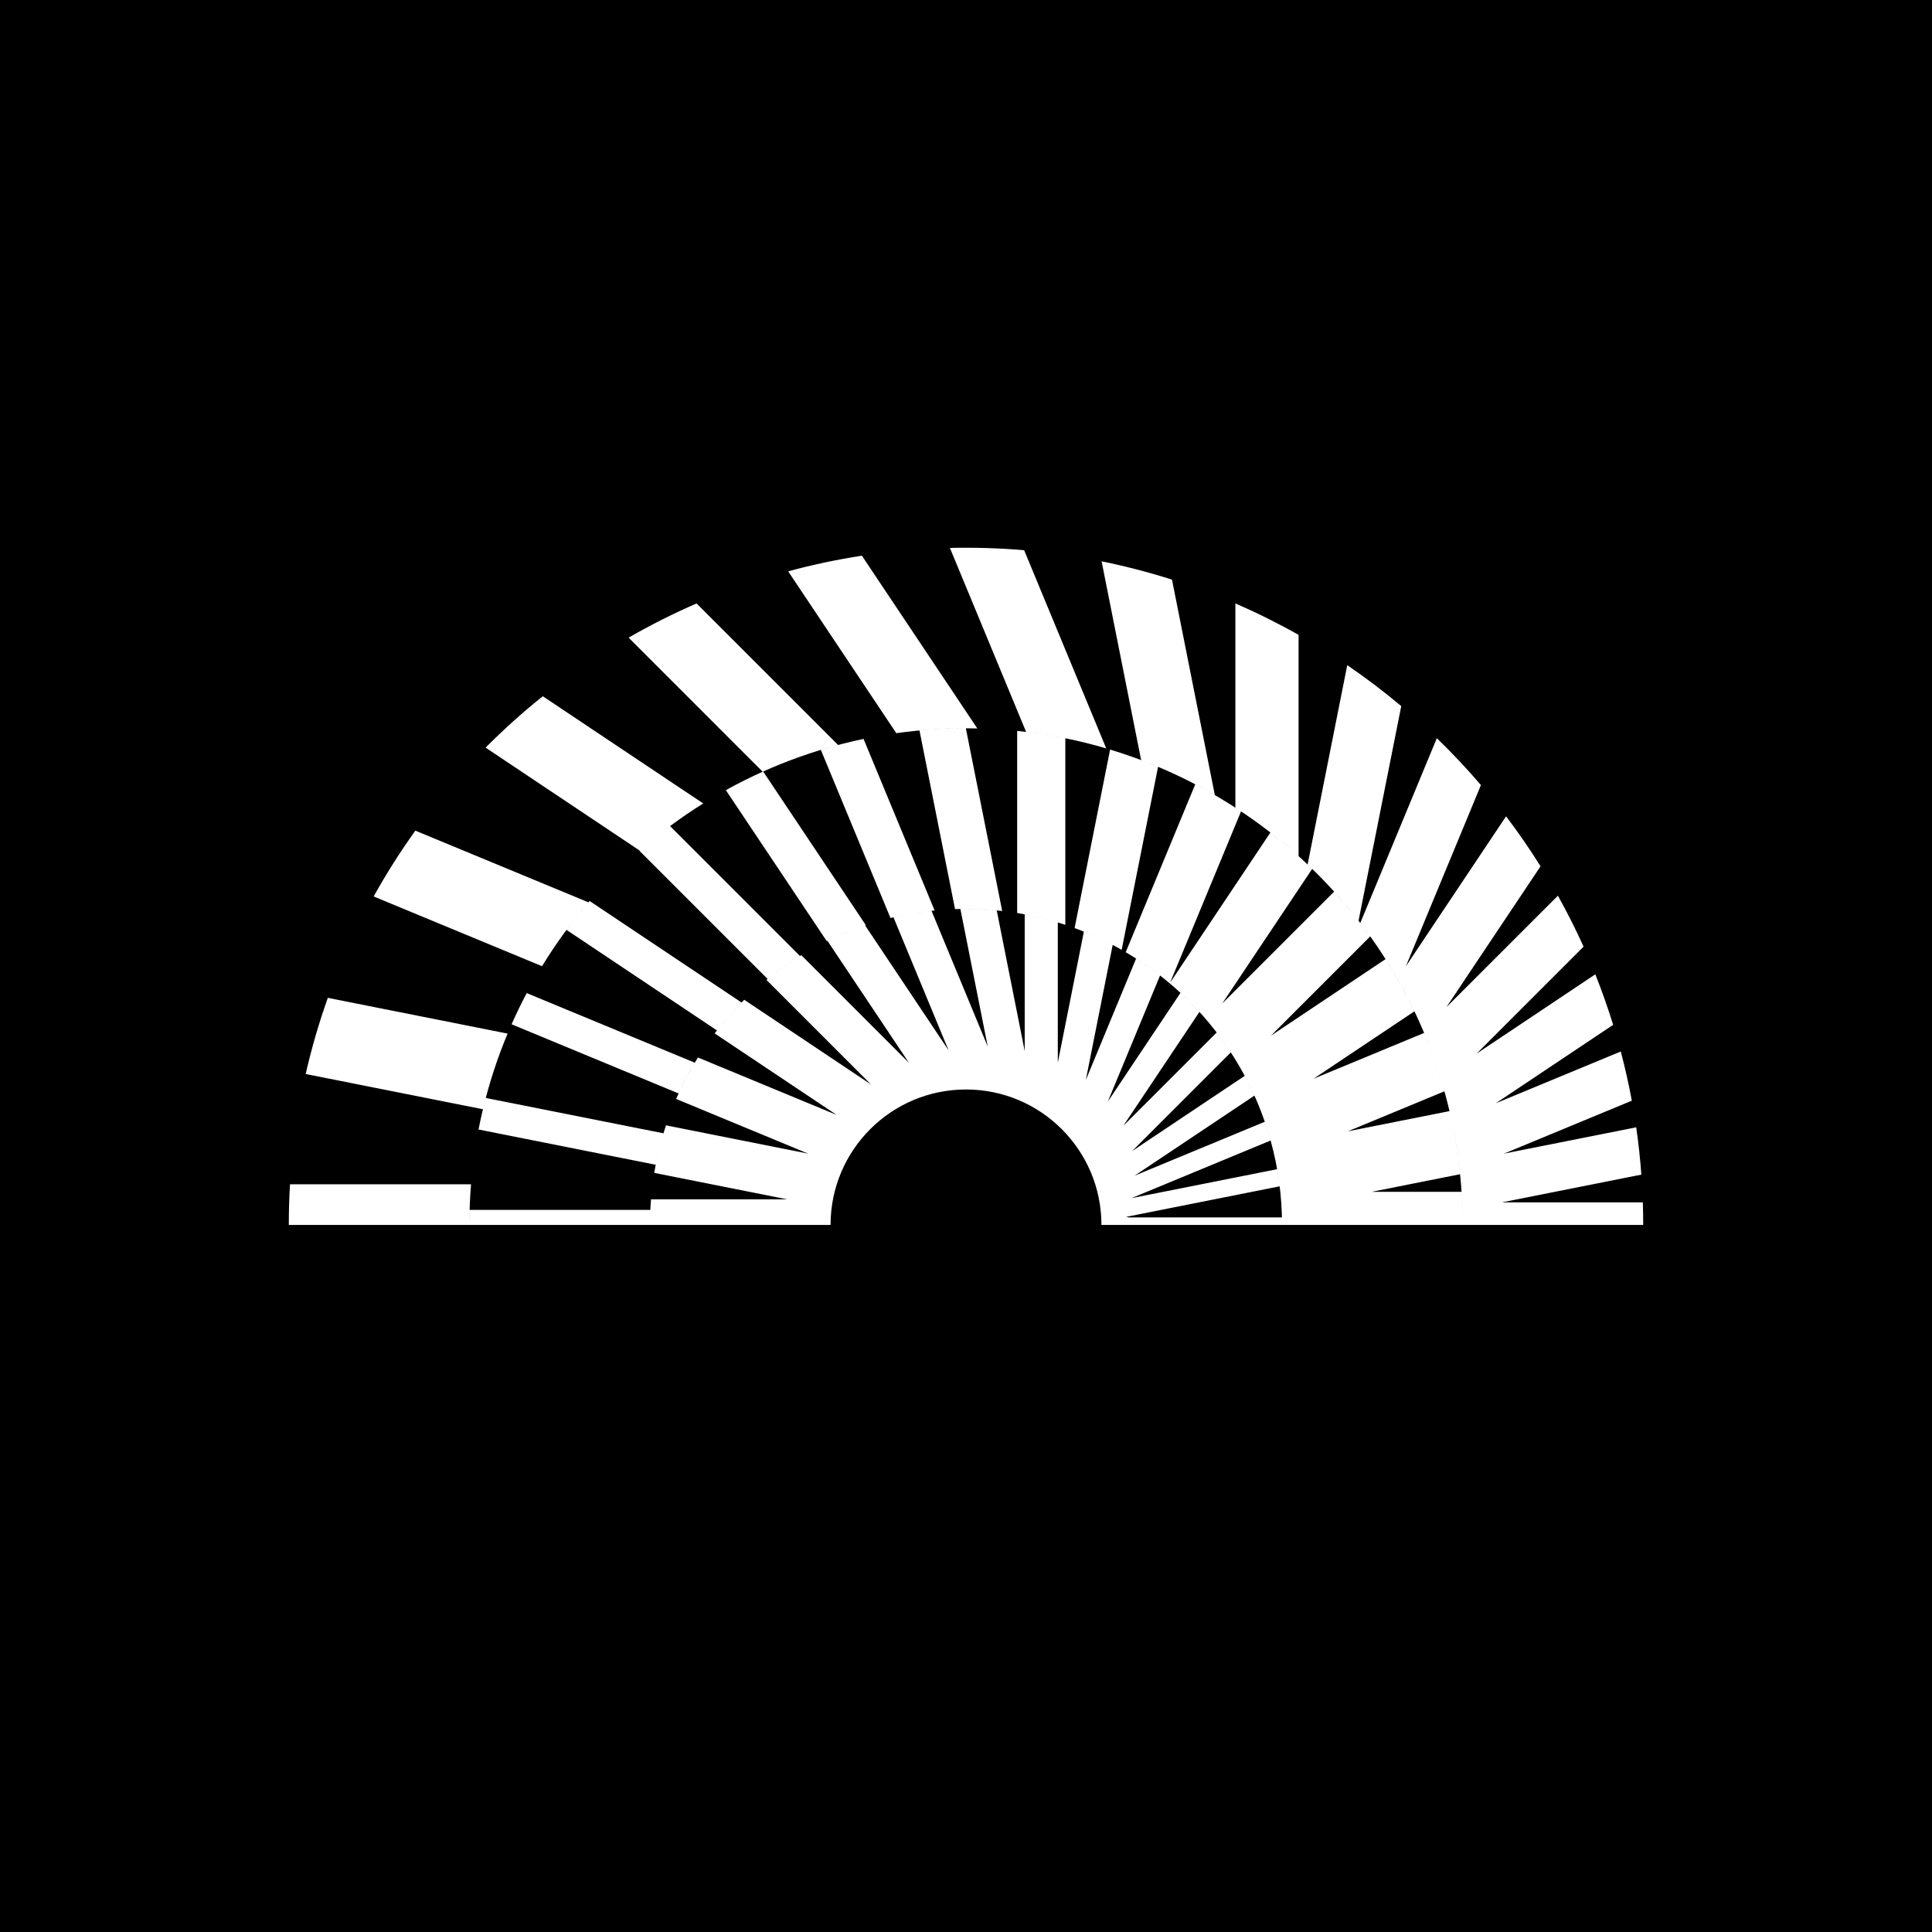
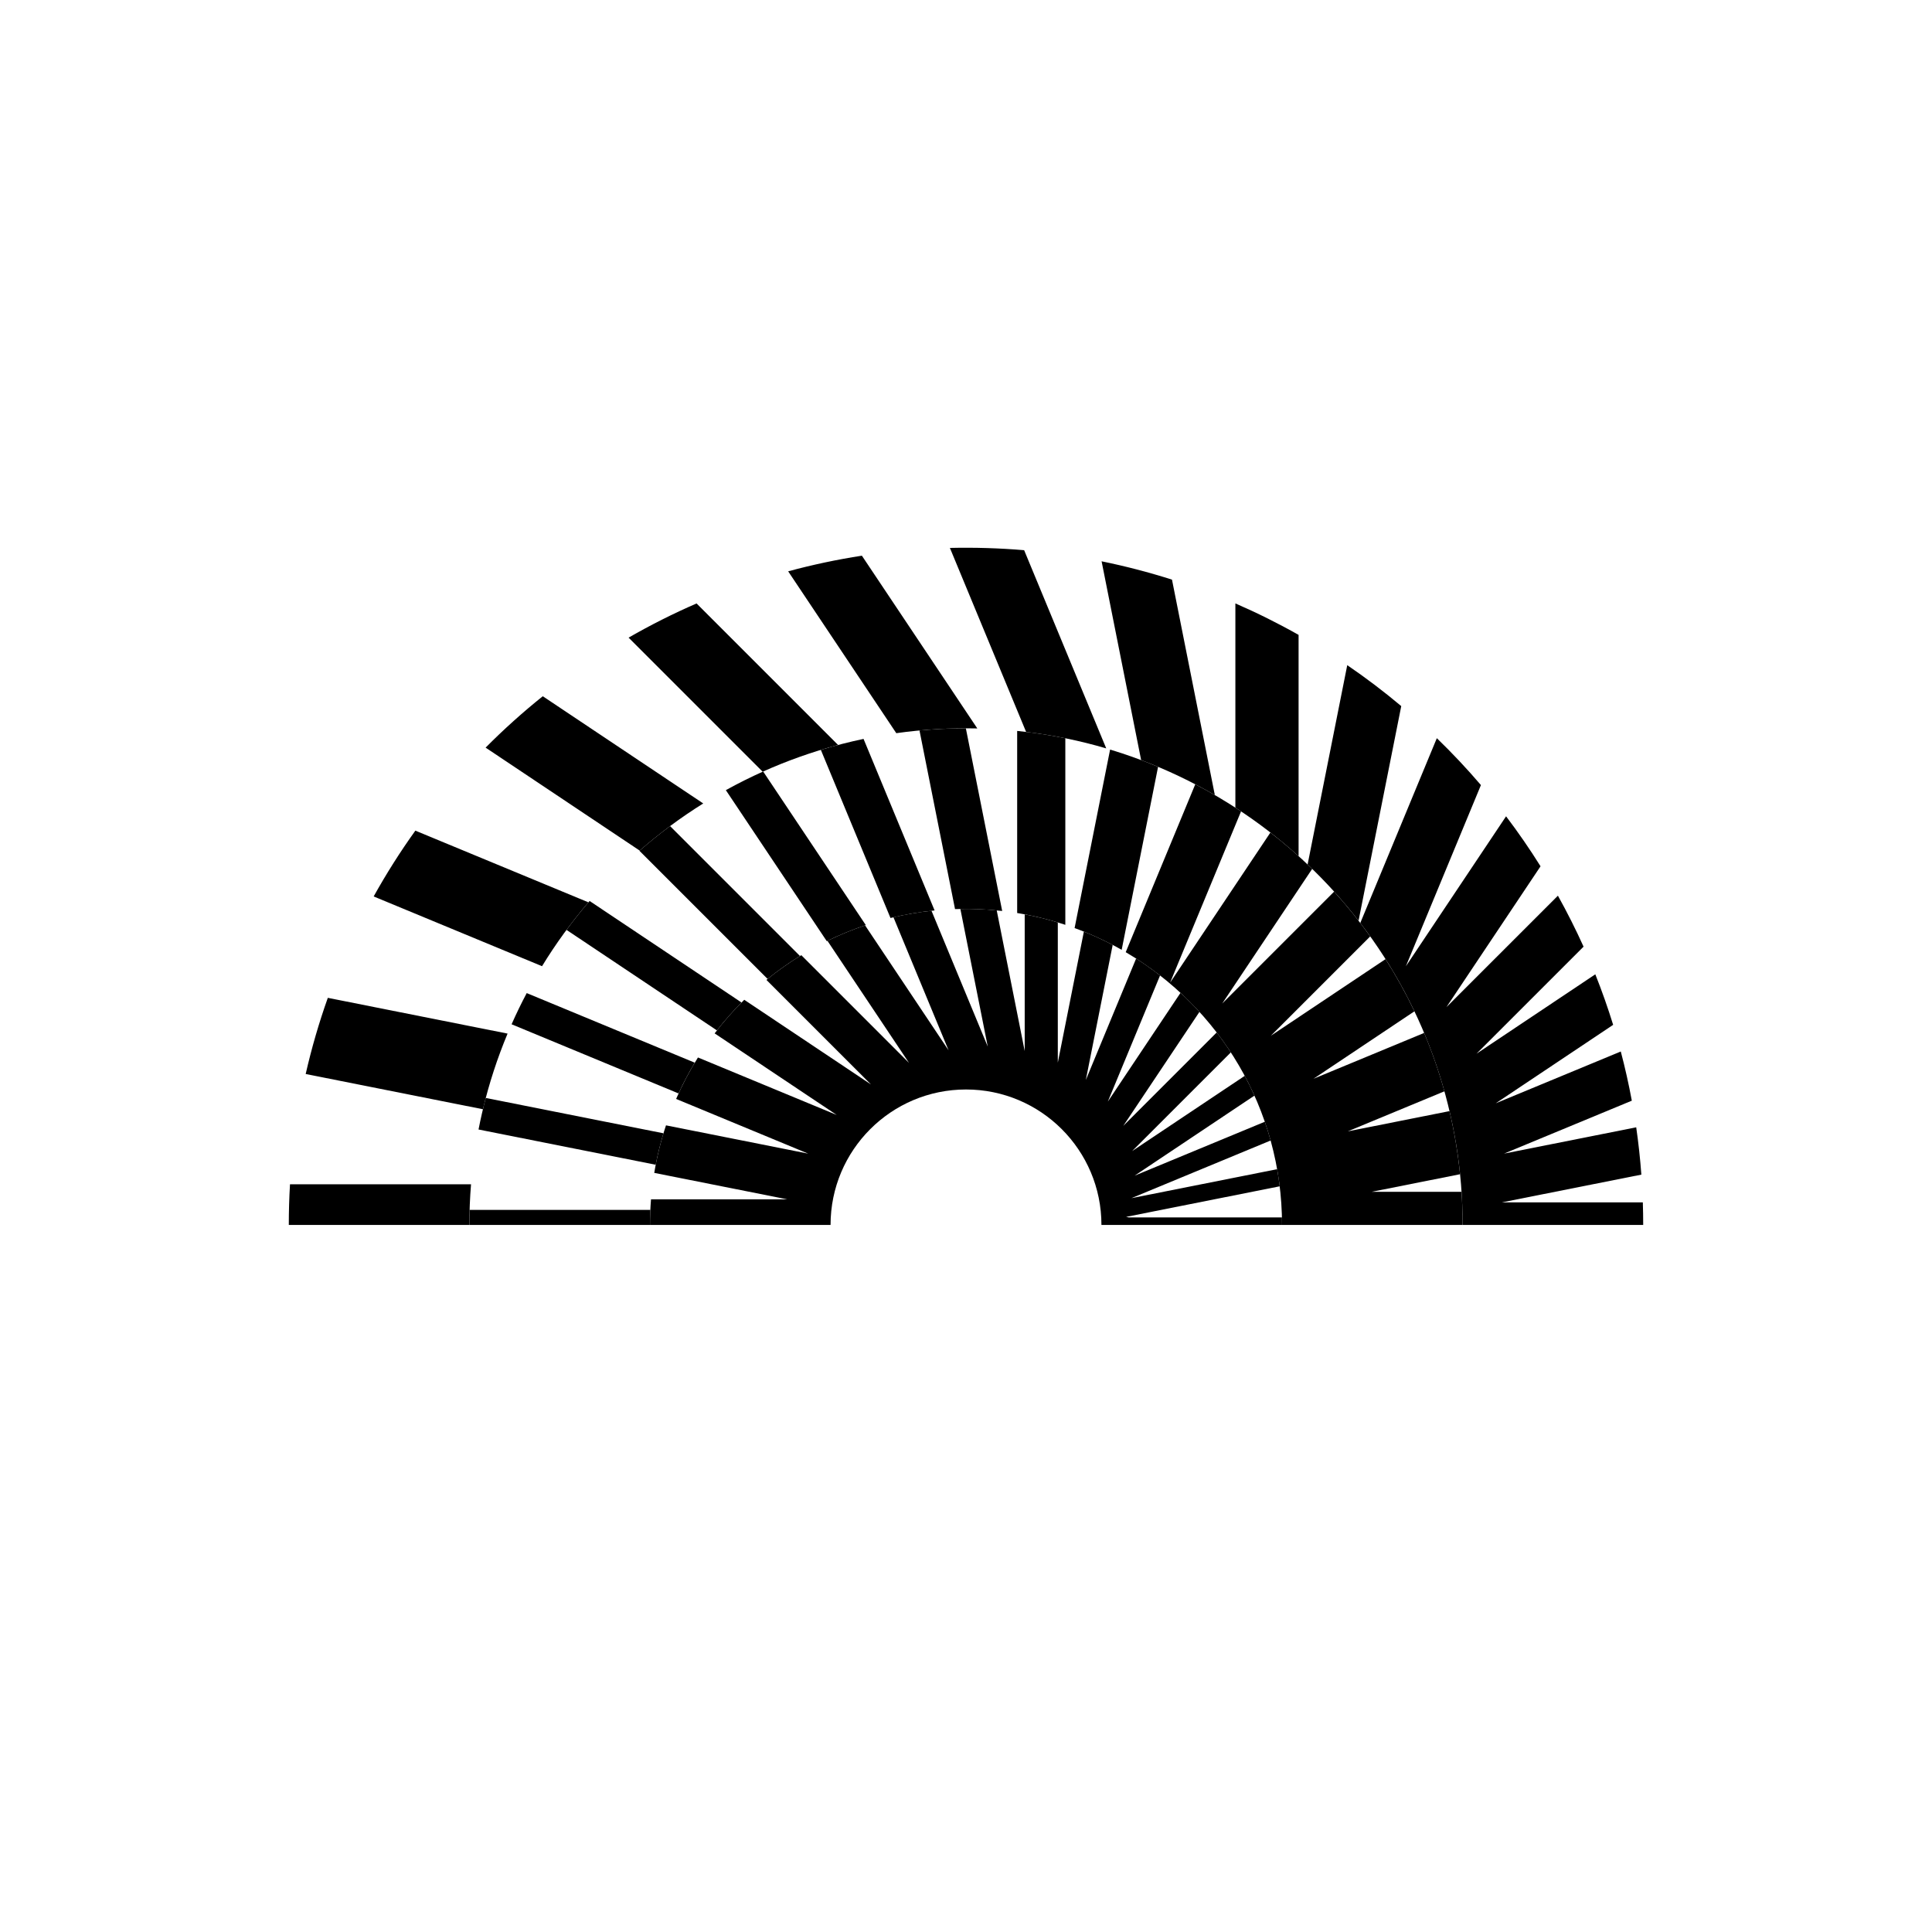
- <svg xmlns="http://www.w3.org/2000/svg" fill="currentColor" viewBox="0 0 194 194">
-   <path fill-rule="evenodd" d="M0 0h194v194H0zm146.867 123H165q0-1.138-.037-2.267h-14.146l13.998-2.784q-.176-2.4-.516-4.751l-13.271 2.64 12.83-5.314a68 68 0 0 0-1.108-4.939l-12.557 5.201 11.79-7.877a68 68 0 0 0-1.791-5.074l-11.93 7.972 10.75-10.75a68 68 0 0 0-2.576-5.118l-11.199 11.199 9.455-14.15a68 68 0 0 0-3.461-5.02l-10.059 15.055 7.534-18.19a68 68 0 0 0-4.428-4.709l-7.686 18.555A49.65 49.65 0 0 1 146.867 123m-99.734 0q0-2.061.165-4.08H29.12Q29 120.945 29 123zm1.36-11.616-17.798-3.54a68 68 0 0 1 2.223-7.647l18.05 3.591a49.5 49.5 0 0 0-2.475 7.596m5.935-14.365-16.907-7.003a68 68 0 0 1 4.187-6.608l17.378 7.198a50 50 0 0 0-4.658 6.413m9.804-11.61-15.47-10.337a68 68 0 0 1 5.74-5.16l16.113 10.766a50 50 0 0 0-6.383 4.732m12.352-7.918L63.12 64.028a68 68 0 0 1 6.825-3.433l14.209 14.209a49.5 49.5 0 0 0-7.571 2.687m13.418-3.87L79.143 57.369a68 68 0 0 1 7.402-1.57l11.591 17.347a50 50 0 0 0-8.134.475m13.034-.126-7.653-18.476a70 70 0 0 1 7.455.228l8.244 19.902a49.6 49.6 0 0 0-8.046-1.654m11.55 2.828-3.97-19.96a68 68 0 0 1 7.068 1.84l4.303 21.633a49.6 49.6 0 0 0-7.401-3.513m9.463 4.777V60.592q3.267 1.419 6.347 3.16v22.215a50 50 0 0 0-6.347-4.867m7.253 5.705 3.981-20.013a68 68 0 0 1 5.422 4.111l-4.287 21.55a50 50 0 0 0-5.116-5.648M65.267 123q0-.76.035-1.511H47.156a51 51 0 0 0-.023 1.511zm63.467 0h18.133q0-1.676-.109-3.324h-9.03l8.882-1.767a50 50 0 0 0-1.059-6.338l-10.214 2.032 9.704-4.02a50 50 0 0 0-2.037-5.862l-11.112 4.603 10.138-6.774a50 50 0 0 0-2.9-5.241l-11.521 7.698 9.981-9.981a50 50 0 0 0-3.624-4.496l-11.238 11.238 9.034-13.521a50 50 0 0 0-4.195-3.65L117.496 98.67l7.123-17.196a50 50 0 0 0-4.598-2.72l-6.983 16.858c9.391 5.51 15.696 15.713 15.696 27.388m-12.447-46-3.656 18.377a31.6 31.6 0 0 0-4.726-2.187l3.565-17.925A50 50 0 0 1 116.287 77m-9.313-2.87v18.736a31.5 31.5 0 0 0-4.836-1.186V73.395q2.456.252 4.836.736m-9.988-.997 3.648 18.34a32 32 0 0 0-4.736-.188L92.33 73.35a51 51 0 0 1 4.656-.216m-10.274 1.063 7.135 17.225c-1.51.15-2.99.404-4.43.757l-6.992-16.88a50 50 0 0 1 4.287-1.102m-10.08 3.273L86.94 92.895c-1.35.45-2.66.99-3.921 1.61L72.885 79.341a50 50 0 0 1 3.747-1.872m-9.348 5.481 13.044 13.044a32 32 0 0 0-3.251 2.305L64.208 85.431a50 50 0 0 1 3.076-2.48m-8.08 7.52 15.255 10.194a32 32 0 0 0-2.47 2.802L56.885 93.373a50 50 0 0 1 2.32-2.903m-6.315 9.25 16.872 6.988a32 32 0 0 0-1.627 3.088l-16.764-6.944q.705-1.597 1.519-3.132m-4.112 10.53 17.843 3.549a32 32 0 0 0-.78 3.158l-17.789-3.539q.312-1.603.726-3.168M128.734 123H110.6c0-7.511-6.088-13.6-13.6-13.6-7.51 0-13.6 6.089-13.6 13.6H65.268q0-1.297.103-2.569h13.685l-13.36-2.657a31.5 31.5 0 0 1 1.18-4.773l14.278 2.84-13.263-5.493a31.6 31.6 0 0 1 2.193-4.162l13.935 5.772-12.26-8.192a32 32 0 0 1 2.974-3.374l12.729 8.505L76.96 98.395a32 32 0 0 1 3.501-2.482l10.815 10.814-8.189-12.255a32 32 0 0 1 3.78-1.552l8.383 12.547-5.534-13.36a32 32 0 0 1 3.819-.653l5.65 13.641-2.75-13.823a32 32 0 0 1 3.65.143l2.81 14.128v-13.73q1.696.32 3.324.813v14.078l2.617-13.157q1.486.598 2.893 1.337l-2.698 13.564 5.052-12.196a32 32 0 0 1 2.403 1.7l-5.247 12.668 7.3-10.925q.992.916 1.902 1.913l-7.649 11.447 9.381-9.381a32 32 0 0 1 1.419 2.001l-9.912 9.912 11.309-7.557q.521.972.976 1.984l-12.034 8.04 13.074-5.415q.321.93.585 1.884l-13.979 5.79 14.632-2.91q.152.852.257 1.72l-15.423 3.068.268.054h15.381q.009.377.009.755" />
+ <svg xmlns="http://www.w3.org/2000/svg" viewBox="0 0 194 194" fill="currentColor">
+   <path d="M146.867 123H165q0-1.138-.037-2.267h-14.146l13.998-2.784q-.176-2.4-.516-4.751l-13.271 2.64 12.83-5.314a68 68 0 0 0-1.108-4.939l-12.557 5.201 11.79-7.877a68 68 0 0 0-1.791-5.074l-11.93 7.972 10.75-10.75a68 68 0 0 0-2.576-5.118l-11.199 11.199 9.455-14.15a68 68 0 0 0-3.461-5.02l-10.059 15.055 7.534-18.19a68 68 0 0 0-4.428-4.709l-7.686 18.555A49.65 49.65 0 0 1 146.867 123m-99.734 0q0-2.061.165-4.08H29.12Q29 120.945 29 123zm1.36-11.616-17.798-3.54a68 68 0 0 1 2.223-7.647l18.05 3.591a49.5 49.5 0 0 0-2.475 7.596m5.935-14.365-16.907-7.003a68 68 0 0 1 4.187-6.608l17.378 7.198a50 50 0 0 0-4.658 6.413m9.804-11.61-15.47-10.337a68 68 0 0 1 5.74-5.16l16.113 10.766a50 50 0 0 0-6.383 4.732m12.352-7.918L63.12 64.028a68 68 0 0 1 6.825-3.433l14.209 14.209a49.5 49.5 0 0 0-7.571 2.687m13.418-3.87L79.143 57.369a68 68 0 0 1 7.402-1.57l11.591 17.347a50.298 50.298 0 0 0-8.134.475m13.034-.126-7.653-18.476a70 70 0 0 1 7.455.228l8.244 19.902a49.6 49.6 0 0 0-8.046-1.654m11.55 2.828-3.97-19.96a68 68 0 0 1 7.068 1.84l4.303 21.633a49.6 49.6 0 0 0-7.401-3.513m9.463 4.777V60.592q3.267 1.419 6.347 3.16v22.215a50 50 0 0 0-6.347-4.867m7.253 5.705 3.981-20.013a68 68 0 0 1 5.422 4.111l-4.287 21.55a50 50 0 0 0-5.116-5.648" fill-rule="evenodd" clip-rule="evenodd" />
+   <path d="M65.267 123q0-.76.035-1.511H47.156a51 51 0 0 0-.023 1.511zm63.467 0h18.133q0-1.676-.109-3.324h-9.03l8.882-1.767a50 50 0 0 0-1.059-6.338l-10.214 2.032 9.704-4.02a50 50 0 0 0-2.037-5.862l-11.112 4.603 10.138-6.774a50 50 0 0 0-2.9-5.241l-11.521 7.698 9.981-9.981a50 50 0 0 0-3.624-4.496l-11.238 11.238 9.034-13.521a50 50 0 0 0-4.195-3.65L117.496 98.67l7.123-17.196a50 50 0 0 0-4.598-2.72l-6.983 16.858c9.391 5.51 15.696 15.713 15.696 27.388m-12.447-46-3.656 18.377a31.6 31.6 0 0 0-4.726-2.187l3.565-17.925A50 50 0 0 1 116.287 77m-9.313-2.87v18.736a31.5 31.5 0 0 0-4.836-1.186V73.395q2.456.252 4.836.736m-9.988-.997 3.648 18.34a32 32 0 0 0-4.736-.188L92.33 73.35a51 51 0 0 1 4.656-.216m-10.274 1.063 7.135 17.225c-1.51.15-2.99.404-4.43.757l-6.992-16.88a50 50 0 0 1 4.287-1.102m-10.08 3.273L86.94 92.895c-1.35.45-2.66.99-3.921 1.61L72.885 79.341a50 50 0 0 1 3.747-1.872m-9.348 5.481 13.044 13.044a32 32 0 0 0-3.251 2.305L64.208 85.431a50 50 0 0 1 3.076-2.48m-8.08 7.52 15.255 10.194a32 32 0 0 0-2.47 2.802L56.885 93.373a50 50 0 0 1 2.32-2.903m-6.315 9.25 16.872 6.988a32 32 0 0 0-1.627 3.088l-16.764-6.944q.705-1.597 1.519-3.132m-4.112 10.53 17.843 3.549a32 32 0 0 0-.78 3.158l-17.789-3.539q.312-1.603.726-3.168" fill-rule="evenodd" clip-rule="evenodd" />
+   <path d="M128.734 123H110.6c0-7.511-6.088-13.6-13.6-13.6-7.51 0-13.6 6.089-13.6 13.6H65.268q0-1.297.103-2.569h13.685l-13.36-2.657a31.5 31.5 0 0 1 1.18-4.773l14.278 2.84-13.263-5.493a31.6 31.6 0 0 1 2.193-4.162l13.935 5.772-12.26-8.192a32 32 0 0 1 2.974-3.374l12.729 8.505L76.96 98.395a32 32 0 0 1 3.501-2.482l10.815 10.814-8.189-12.255a32 32 0 0 1 3.78-1.552l8.383 12.547-5.534-13.36a32 32 0 0 1 3.819-.653l5.65 13.641-2.75-13.823a32 32 0 0 1 3.65.143l2.81 14.128v-13.73q1.696.32 3.324.813v14.078l2.617-13.157q1.486.598 2.893 1.337l-2.698 13.564 5.052-12.196a32 32 0 0 1 2.403 1.7l-5.247 12.668 7.3-10.925q.992.916 1.902 1.913l-7.649 11.447 9.381-9.381a32 32 0 0 1 1.419 2.001l-9.912 9.912 11.309-7.557q.521.972.976 1.984l-12.034 8.04 13.074-5.415q.321.93.585 1.884l-13.979 5.79 14.632-2.91q.152.852.257 1.72l-15.423 3.068.268.054h15.381q.009.377.009.755" fill-rule="evenodd" clip-rule="evenodd" />
</svg>
